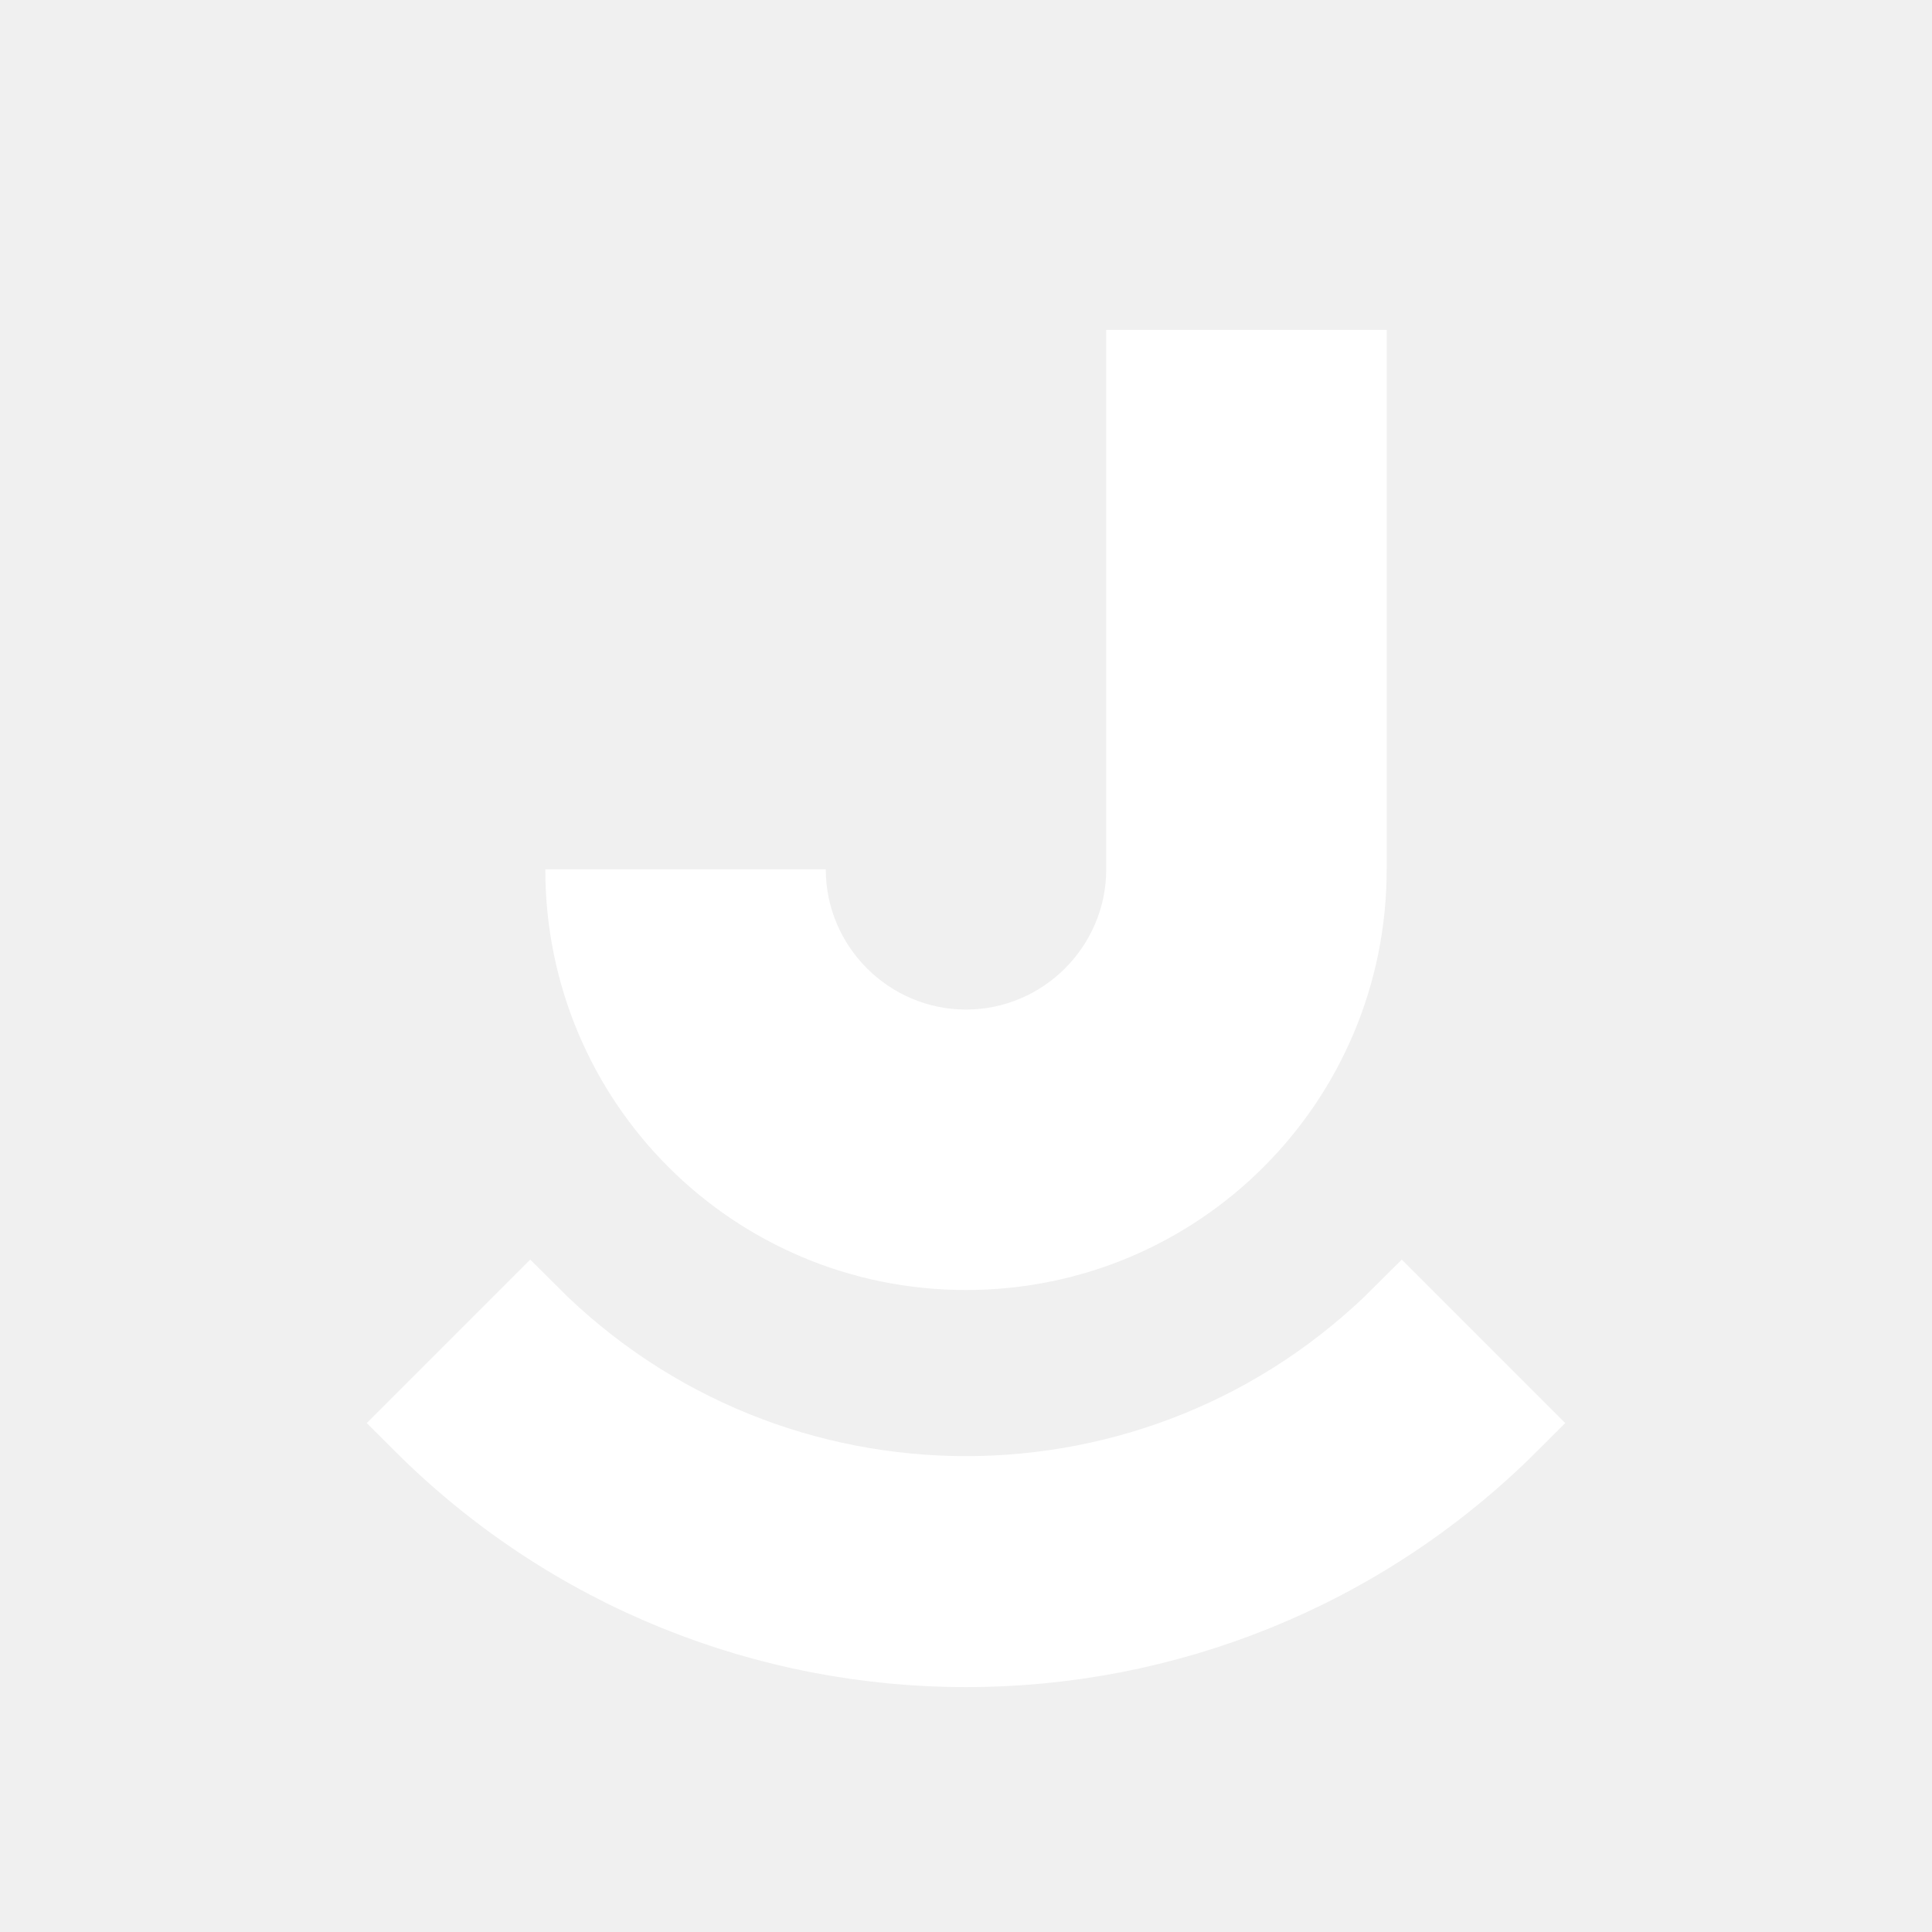
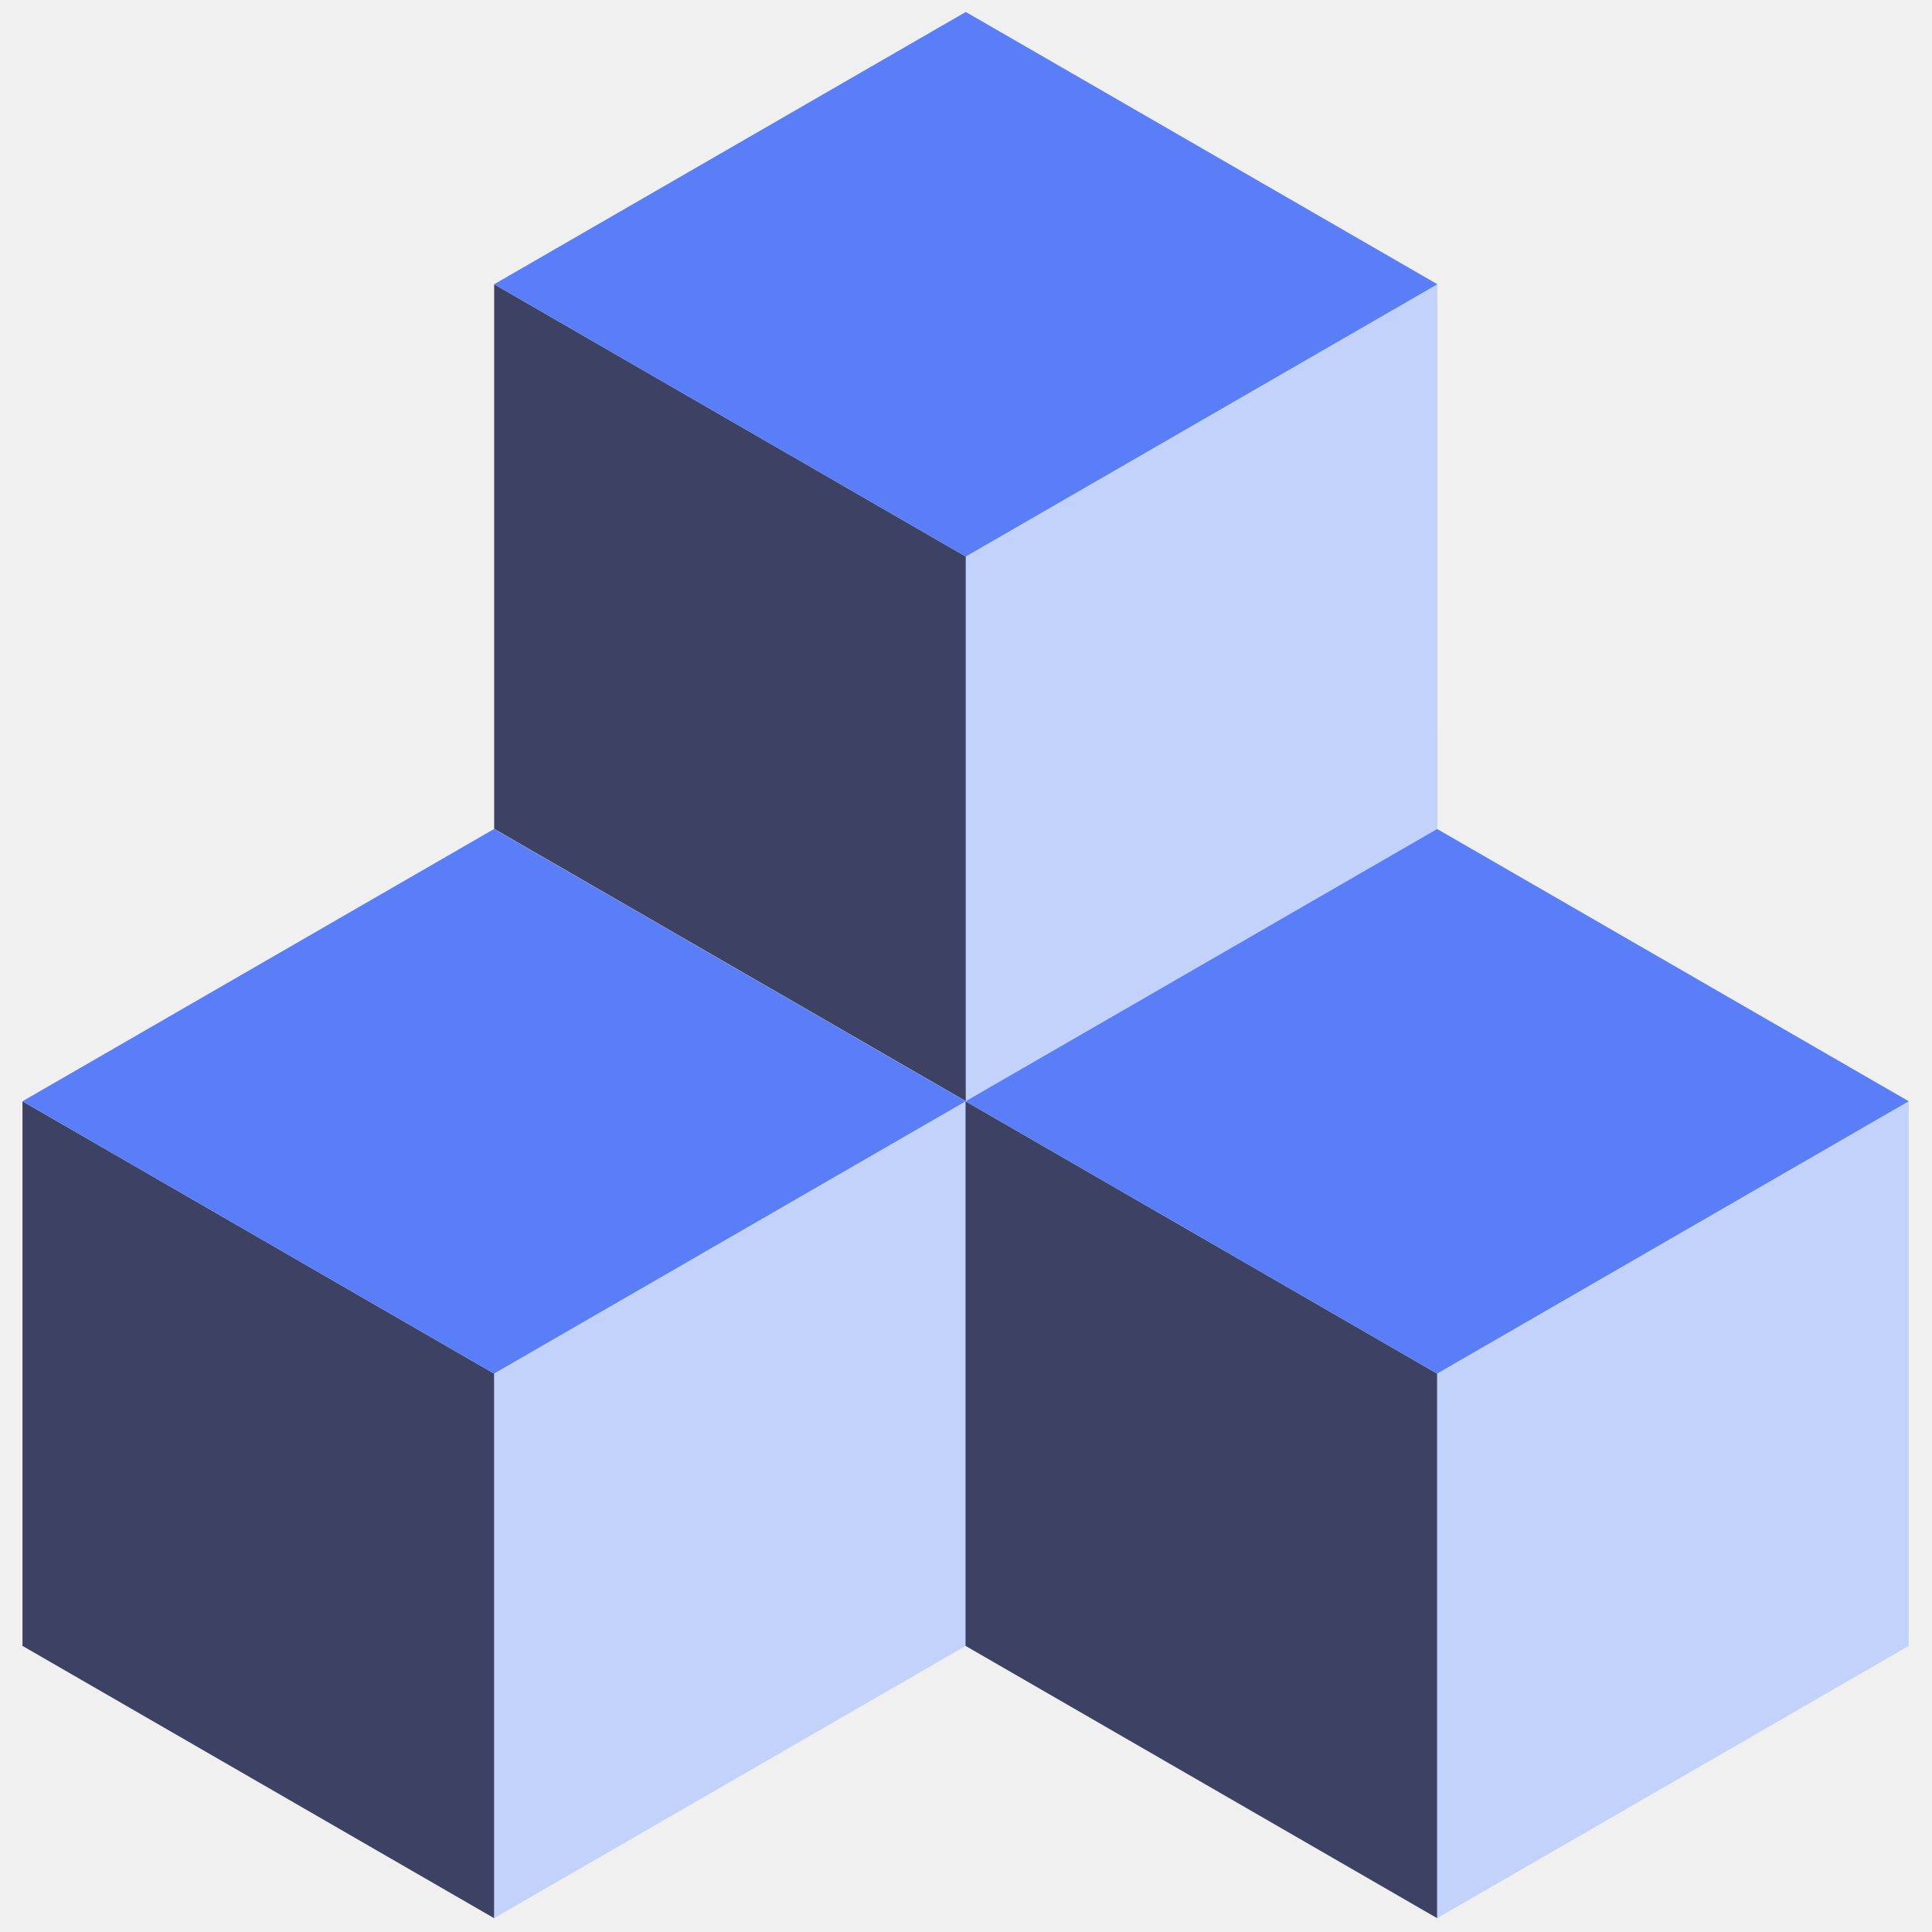
- <svg xmlns="http://www.w3.org/2000/svg" version="1.1" width="2048.00" height="2048.00" viewBox="0 0 2048.0 2048.0">
-   <g id="document" transform="matrix(1,0,0,1,1024.0,1024.0)">
-     <path d="M445.945,-674.314 L445.945,-102.478 C445.945,144.278 246.756,343.467 -7.92415e-05,343.467 C-246.756,343.467 -445.945,144.278 -445.945,-102.478 L-445.945,-102.478 L-148.648,-102.478 L-148.648,-102.478 C-148.648,-20.721 -81.757,46.17 -3.96681e-05,46.17 C81.757,46.17 148.648,-20.721 148.648,-102.478 L148.648,-674.314 L445.945,-674.314 Z " fill="#ffffff" fill-opacity="1.00" />
-     <path d="M-461.948,369.011 L-577.434,484.497 C-258.691,803.241 258.691,803.241 577.434,484.497 L461.948,369.01 C206.722,624.237 -206.722,624.237 -461.948,369.011 Z " fill="#ffffff" fill-opacity="1.00" stroke-width="81.73" stroke="#ffffff" stroke-linecap="square" stroke-linejoin="miter" />
-   </g>
+ <svg xmlns="http://www.w3.org/2000/svg" t="1747730176002" class="icon" viewBox="0 0 1024 1024" version="1.1" p-id="7000" width="200" height="200">
+   <path d="M511.884 294.978v288.636l249.972-144.318-0.017-288.636z" fill="#C3D2FB" p-id="7001" />
+   <path d="M261.913 150.66l249.972 144.318v288.652l-249.972-144.334z" fill="#3D4265" p-id="7002" />
+   <path d="M511.884 294.978l249.972-144.318L511.884 6.342 261.913 150.66z" fill="#597EF7" p-id="7003" />
+   <path d="M261.88 728.031v288.636l249.972-144.318V583.697z" fill="#C3D2FB" p-id="7004" />
+   <path d="M11.908 583.697l249.972 144.334v288.636L11.908 872.349z" fill="#3D4265" p-id="7005" />
+   <path d="M261.88 728.031l249.972-144.334-249.972-144.318L11.908 583.697z" fill="#597EF7" p-id="7006" />
+   <path d="M761.724 728.031v288.636l249.955-144.318V583.697z" fill="#C3D2FB" p-id="7007" />
+   <path d="M511.752 583.697l249.955 144.334v288.636l-249.955-144.318z" fill="#3D4265" p-id="7008" />
+   <path d="M761.724 728.031l249.955-144.334-249.972-144.318-249.955 144.318z" fill="#597EF7" p-id="7009" />
</svg>
